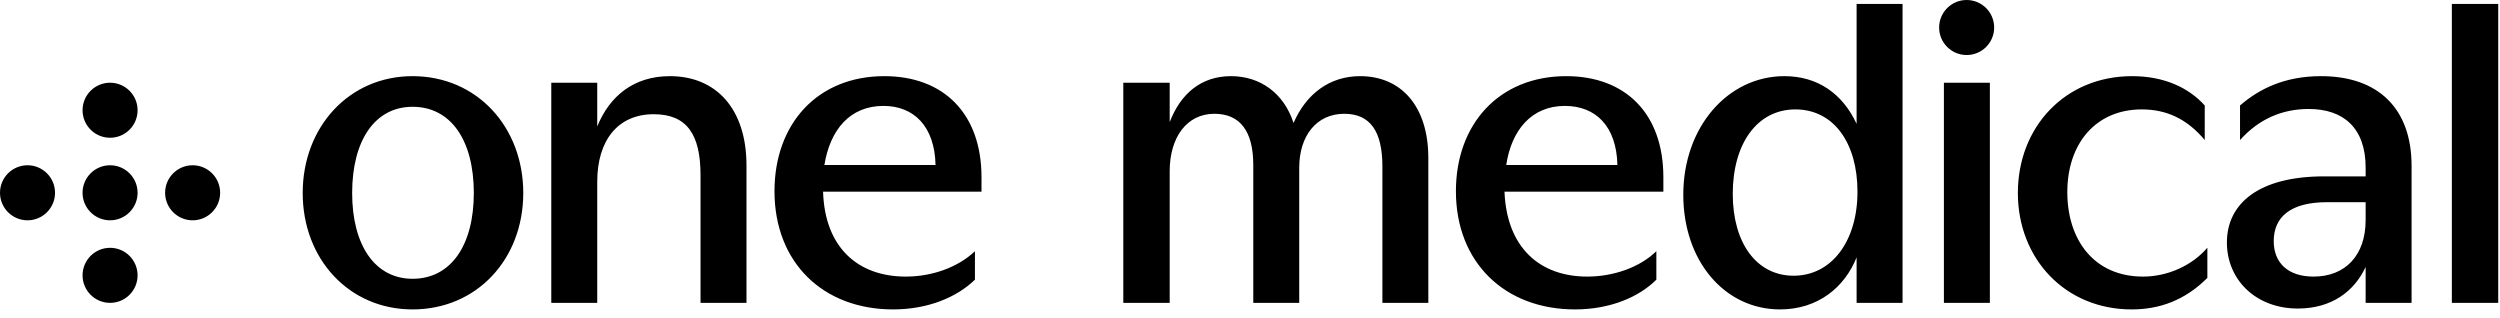
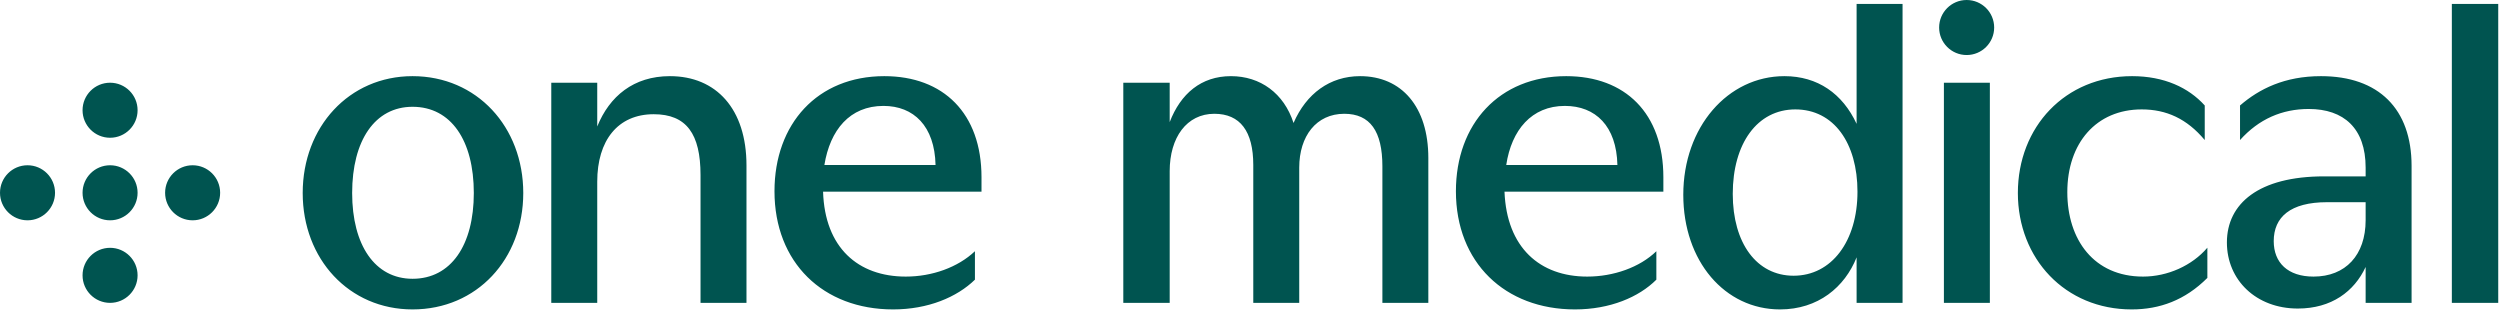
<svg xmlns="http://www.w3.org/2000/svg" viewBox="0 0 228 29">
-   <g stroke="none" stroke-width="1" fill-rule="evenodd">
-     <g fill-rule="nonzero">
-       <path d="M17.567,15.072 C16.181,15.072 15.058,16.196 15.058,17.582 C15.058,18.968 16.181,20.092 17.567,20.092 C18.954,20.092 20.077,18.968 20.077,17.582 C20.077,16.196 18.954,15.072 17.567,15.072 Z M10.039,7.544 C8.653,7.544 7.529,8.667 7.529,10.053 C7.529,11.439 8.653,12.563 10.039,12.563 C11.425,12.563 12.548,11.439 12.548,10.053 C12.548,8.667 11.425,7.544 10.039,7.544 Z M10.039,22.601 C8.653,22.601 7.529,23.725 7.529,25.111 C7.529,26.497 8.653,27.621 10.039,27.621 C11.425,27.621 12.548,26.497 12.548,25.111 C12.548,23.725 11.425,22.601 10.039,22.601 Z M10.039,15.072 C8.653,15.072 7.529,16.196 7.529,17.582 C7.529,18.968 8.653,20.092 10.039,20.092 C11.425,20.092 12.548,18.968 12.548,17.582 C12.548,16.196 11.425,15.072 10.039,15.072 Z M2.51,15.072 C1.124,15.072 -5.68434189e-14,16.196 -5.68434189e-14,17.582 C-5.68434189e-14,18.968 1.124,20.092 2.51,20.092 C3.896,20.092 5.019,18.968 5.019,17.582 C5.019,16.196 3.896,15.072 2.51,15.072 Z M223.608,27.621 L227.839,27.621 L227.839,0.359 L223.608,0.359 L223.608,27.621 Z M177.284,27.621 L181.475,27.621 L181.475,7.544 L177.284,7.544 L177.284,27.621 Z M179.359,-1.42108547e-14 C177.973,-1.42108547e-14 176.849,1.123 176.849,2.51 C176.849,3.896 177.973,5.019 179.359,5.019 C180.745,5.019 181.868,3.896 181.868,2.51 C181.868,1.123 180.745,-1.42108547e-14 179.359,-1.42108547e-14 Z M215.746,20.077 C215.746,23.27 213.91,25.225 210.996,25.225 C208.641,25.225 207.364,23.949 207.364,21.992 C207.364,19.797 208.88,18.44 212.233,18.44 L215.746,18.44 L215.746,20.077 Z M211.674,6.945 C208.362,6.945 206.046,8.102 204.29,9.619 L204.29,12.772 C206.006,10.857 208.122,9.939 210.557,9.939 C213.749,9.939 215.746,11.695 215.746,15.287 L215.746,16.085 L211.953,16.085 C206.006,16.085 203.093,18.56 203.093,22.112 C203.093,25.545 205.767,28.139 209.559,28.139 C212.632,28.139 214.708,26.583 215.746,24.347 L215.746,27.621 L219.936,27.621 L219.936,15.127 C219.936,9.939 216.943,6.945 211.674,6.945 Z M137.369,15.047 C137.849,11.854 139.684,9.659 142.718,9.659 C145.512,9.659 147.428,11.495 147.507,15.047 L137.369,15.047 Z M142.838,6.945 C136.731,6.945 132.779,11.296 132.779,17.442 C132.779,23.949 137.25,28.219 143.636,28.219 C146.829,28.219 149.464,27.102 151.06,25.505 L151.06,22.911 C149.543,24.387 147.148,25.225 144.754,25.225 C140.443,25.225 137.41,22.591 137.21,17.482 L151.699,17.482 L151.699,16.165 C151.699,10.338 148.226,6.945 142.838,6.945 Z M195.444,25.225 C190.974,25.225 188.539,21.873 188.539,17.522 C188.539,13.052 191.174,9.978 195.324,9.978 C197.56,9.978 199.436,10.816 201.072,12.772 L201.072,9.619 C199.596,7.983 197.36,6.945 194.446,6.945 C188.34,6.945 184.029,11.575 184.029,17.602 C184.029,23.589 188.34,28.219 194.407,28.219 C196.961,28.219 199.276,27.381 201.312,25.345 L201.312,22.591 C199.915,24.228 197.679,25.225 195.444,25.225 Z M163.575,25.146 C160.222,25.146 158.027,22.192 158.027,17.682 C158.027,13.092 160.262,9.978 163.734,9.978 C167.247,9.978 169.402,13.052 169.402,17.482 C169.402,21.992 167.047,25.146 163.575,25.146 Z M169.322,11.296 C168.045,8.542 165.77,6.945 162.737,6.945 C157.588,6.945 153.516,11.575 153.516,17.762 C153.516,23.829 157.308,28.219 162.337,28.219 C165.81,28.219 168.245,26.183 169.322,23.469 L169.322,27.621 L173.513,27.621 L173.513,0.359 L169.322,0.359 L169.322,11.296 Z M61.094,6.945 C57.781,6.945 55.586,8.781 54.468,11.535 L54.468,7.544 L50.277,7.544 L50.277,27.621 L54.468,27.621 L54.468,16.564 C54.468,12.812 56.344,10.417 59.617,10.417 C62.611,10.417 63.888,12.214 63.888,15.965 L63.888,27.621 L68.079,27.621 L68.079,15.087 C68.079,9.939 65.325,6.945 61.094,6.945 Z M37.624,25.425 C34.191,25.425 32.116,22.352 32.116,17.602 C32.116,12.812 34.191,9.739 37.624,9.739 C41.137,9.739 43.212,12.812 43.212,17.602 C43.212,22.352 41.137,25.425 37.624,25.425 Z M37.624,6.945 C31.837,6.945 27.606,11.575 27.606,17.602 C27.606,23.629 31.837,28.219 37.624,28.219 C43.492,28.219 47.722,23.629 47.722,17.602 C47.722,11.575 43.492,6.945 37.624,6.945 Z M75.184,15.047 C75.702,11.854 77.498,9.659 80.572,9.659 C83.326,9.659 85.242,11.495 85.322,15.047 L75.184,15.047 Z M80.651,6.945 C74.545,6.945 70.633,11.296 70.633,17.442 C70.633,23.949 75.064,28.219 81.45,28.219 C84.643,28.219 87.277,27.102 88.914,25.505 L88.914,22.911 C87.357,24.387 85.002,25.225 82.608,25.225 C78.257,25.225 75.223,22.591 75.064,17.482 L89.513,17.482 L89.513,16.165 C89.513,10.338 86.04,6.945 80.651,6.945 Z M124.038,6.945 C121.284,6.945 119.129,8.542 117.971,11.216 C117.093,8.502 114.938,6.945 112.263,6.945 C109.549,6.945 107.673,8.542 106.676,11.136 L106.676,7.544 L102.445,7.544 L102.445,27.621 L106.676,27.621 L106.676,15.606 C106.676,12.533 108.232,10.377 110.747,10.377 C113.102,10.377 114.299,11.974 114.299,15.047 L114.299,27.621 L118.49,27.621 L118.49,15.287 C118.49,12.413 120.047,10.377 122.601,10.377 C124.956,10.377 126.074,11.974 126.074,15.167 L126.074,27.621 L130.264,27.621 L130.264,14.409 C130.264,9.739 127.83,6.945 124.038,6.945 Z" id="Logo" />
+   <g stroke="none" stroke-width="1" fill-rule="evenodd" fill="#005450">
+     <g fill-rule="nonzero" fill="#005450">
+       <path d="M17.567,15.072 C16.181,15.072 15.058,16.196 15.058,17.582 C15.058,18.968 16.181,20.092 17.567,20.092 C18.954,20.092 20.077,18.968 20.077,17.582 C20.077,16.196 18.954,15.072 17.567,15.072 Z M10.039,7.544 C8.653,7.544 7.529,8.667 7.529,10.053 C7.529,11.439 8.653,12.563 10.039,12.563 C11.425,12.563 12.548,11.439 12.548,10.053 C12.548,8.667 11.425,7.544 10.039,7.544 Z M10.039,22.601 C8.653,22.601 7.529,23.725 7.529,25.111 C7.529,26.497 8.653,27.621 10.039,27.621 C11.425,27.621 12.548,26.497 12.548,25.111 C12.548,23.725 11.425,22.601 10.039,22.601 Z M10.039,15.072 C8.653,15.072 7.529,16.196 7.529,17.582 C7.529,18.968 8.653,20.092 10.039,20.092 C11.425,20.092 12.548,18.968 12.548,17.582 C12.548,16.196 11.425,15.072 10.039,15.072 Z M2.51,15.072 C1.124,15.072 -5.68434189e-14,16.196 -5.68434189e-14,17.582 C-5.68434189e-14,18.968 1.124,20.092 2.51,20.092 C3.896,20.092 5.019,18.968 5.019,17.582 C5.019,16.196 3.896,15.072 2.51,15.072 Z M223.608,27.621 L227.839,27.621 L227.839,0.359 L223.608,0.359 L223.608,27.621 Z M177.284,27.621 L181.475,27.621 L181.475,7.544 L177.284,7.544 L177.284,27.621 Z M179.359,-1.42108547e-14 C177.973,-1.42108547e-14 176.849,1.123 176.849,2.51 C176.849,3.896 177.973,5.019 179.359,5.019 C180.745,5.019 181.868,3.896 181.868,2.51 C181.868,1.123 180.745,-1.42108547e-14 179.359,-1.42108547e-14 Z M215.746,20.077 C215.746,23.27 213.91,25.225 210.996,25.225 C208.641,25.225 207.364,23.949 207.364,21.992 C207.364,19.797 208.88,18.44 212.233,18.44 L215.746,18.44 L215.746,20.077 Z M211.674,6.945 C208.362,6.945 206.046,8.102 204.29,9.619 L204.29,12.772 C206.006,10.857 208.122,9.939 210.557,9.939 C213.749,9.939 215.746,11.695 215.746,15.287 L215.746,16.085 L211.953,16.085 C206.006,16.085 203.093,18.56 203.093,22.112 C203.093,25.545 205.767,28.139 209.559,28.139 C212.632,28.139 214.708,26.583 215.746,24.347 L215.746,27.621 L219.936,27.621 L219.936,15.127 C219.936,9.939 216.943,6.945 211.674,6.945 Z M137.369,15.047 C137.849,11.854 139.684,9.659 142.718,9.659 C145.512,9.659 147.428,11.495 147.507,15.047 L137.369,15.047 Z M142.838,6.945 C136.731,6.945 132.779,11.296 132.779,17.442 C132.779,23.949 137.25,28.219 143.636,28.219 C146.829,28.219 149.464,27.102 151.06,25.505 L151.06,22.911 C149.543,24.387 147.148,25.225 144.754,25.225 C140.443,25.225 137.41,22.591 137.21,17.482 L151.699,17.482 L151.699,16.165 C151.699,10.338 148.226,6.945 142.838,6.945 Z M195.444,25.225 C190.974,25.225 188.539,21.873 188.539,17.522 C188.539,13.052 191.174,9.978 195.324,9.978 C197.56,9.978 199.436,10.816 201.072,12.772 L201.072,9.619 C199.596,7.983 197.36,6.945 194.446,6.945 C188.34,6.945 184.029,11.575 184.029,17.602 C184.029,23.589 188.34,28.219 194.407,28.219 C196.961,28.219 199.276,27.381 201.312,25.345 L201.312,22.591 C199.915,24.228 197.679,25.225 195.444,25.225 Z M163.575,25.146 C160.222,25.146 158.027,22.192 158.027,17.682 C158.027,13.092 160.262,9.978 163.734,9.978 C167.247,9.978 169.402,13.052 169.402,17.482 C169.402,21.992 167.047,25.146 163.575,25.146 Z M169.322,11.296 C168.045,8.542 165.77,6.945 162.737,6.945 C157.588,6.945 153.516,11.575 153.516,17.762 C153.516,23.829 157.308,28.219 162.337,28.219 C165.81,28.219 168.245,26.183 169.322,23.469 L169.322,27.621 L173.513,27.621 L173.513,0.359 L169.322,0.359 L169.322,11.296 Z M61.094,6.945 C57.781,6.945 55.586,8.781 54.468,11.535 L54.468,7.544 L50.277,7.544 L50.277,27.621 L54.468,27.621 L54.468,16.564 C54.468,12.812 56.344,10.417 59.617,10.417 C62.611,10.417 63.888,12.214 63.888,15.965 L63.888,27.621 L68.079,27.621 L68.079,15.087 C68.079,9.939 65.325,6.945 61.094,6.945 Z M37.624,25.425 C34.191,25.425 32.116,22.352 32.116,17.602 C32.116,12.812 34.191,9.739 37.624,9.739 C41.137,9.739 43.212,12.812 43.212,17.602 C43.212,22.352 41.137,25.425 37.624,25.425 Z M37.624,6.945 C31.837,6.945 27.606,11.575 27.606,17.602 C27.606,23.629 31.837,28.219 37.624,28.219 C43.492,28.219 47.722,23.629 47.722,17.602 C47.722,11.575 43.492,6.945 37.624,6.945 Z M75.184,15.047 C75.702,11.854 77.498,9.659 80.572,9.659 C83.326,9.659 85.242,11.495 85.322,15.047 L75.184,15.047 Z M80.651,6.945 C74.545,6.945 70.633,11.296 70.633,17.442 C70.633,23.949 75.064,28.219 81.45,28.219 C84.643,28.219 87.277,27.102 88.914,25.505 L88.914,22.911 C87.357,24.387 85.002,25.225 82.608,25.225 C78.257,25.225 75.223,22.591 75.064,17.482 L89.513,17.482 L89.513,16.165 C89.513,10.338 86.04,6.945 80.651,6.945 Z M124.038,6.945 C121.284,6.945 119.129,8.542 117.971,11.216 C117.093,8.502 114.938,6.945 112.263,6.945 C109.549,6.945 107.673,8.542 106.676,11.136 L106.676,7.544 L102.445,7.544 L102.445,27.621 L106.676,27.621 L106.676,15.606 C106.676,12.533 108.232,10.377 110.747,10.377 C113.102,10.377 114.299,11.974 114.299,15.047 L114.299,27.621 L118.49,27.621 L118.49,15.287 C118.49,12.413 120.047,10.377 122.601,10.377 C124.956,10.377 126.074,11.974 126.074,15.167 L126.074,27.621 L130.264,27.621 L130.264,14.409 C130.264,9.739 127.83,6.945 124.038,6.945 Z" id="Logo" fill="#005450" />
    </g>
  </g>
</svg>
